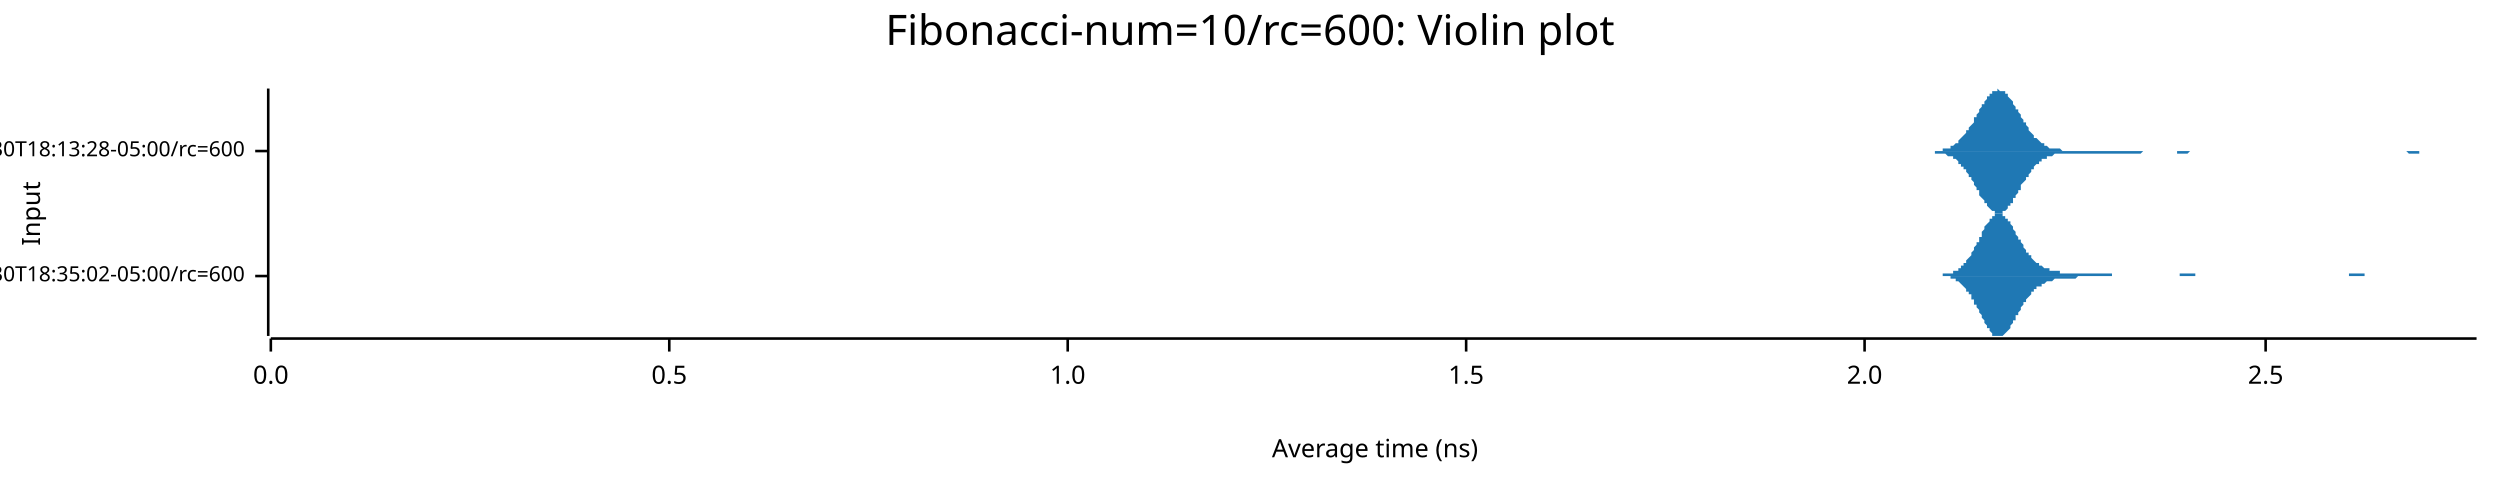
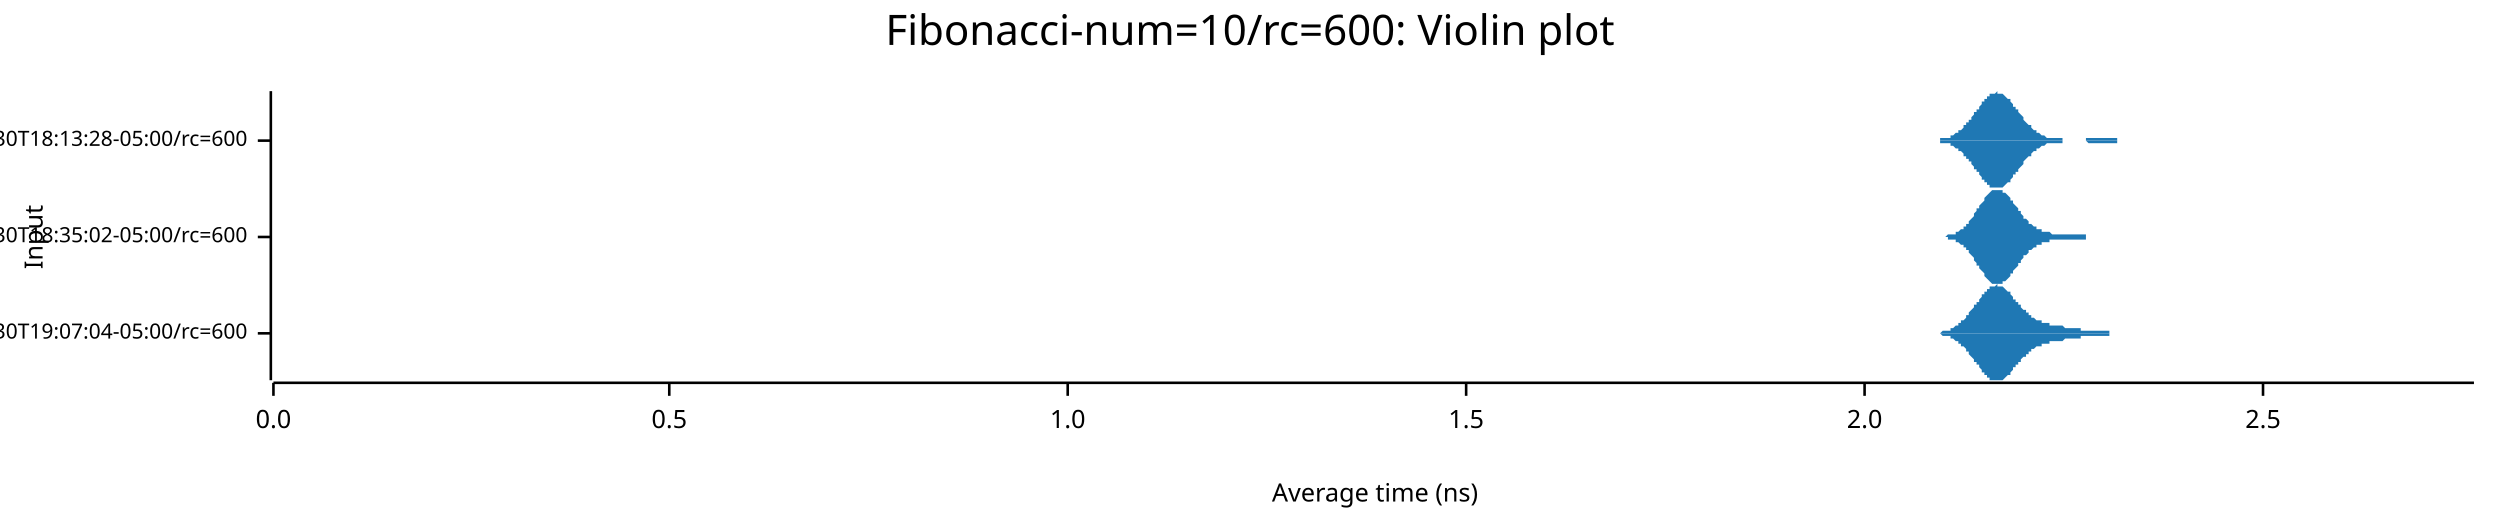
- <svg xmlns="http://www.w3.org/2000/svg" width="960" height="186" viewBox="0 0 960 186">
+ <svg xmlns="http://www.w3.org/2000/svg" width="960" height="204" viewBox="0 0 960 204">
  <text x="480" y="5" dy="0.76em" text-anchor="middle" font-family="sans-serif" font-size="16.129" opacity="1" fill="#000000">
Fibonacci-num=10/rc=600: Violin plot
</text>
-   <text x="8" y="82" dy="0.76em" text-anchor="middle" font-family="sans-serif" font-size="9.677" opacity="1" fill="#000000" transform="rotate(270, 8, 82)">
+   <text x="9" y="91" dy="0.76em" text-anchor="middle" font-family="sans-serif" font-size="9.677" opacity="1" fill="#000000" transform="rotate(270, 9, 91)">
Input
</text>
-   <text x="528" y="178" dy="-0.5ex" text-anchor="middle" font-family="sans-serif" font-size="9.677" opacity="1" fill="#000000">
+   <text x="528" y="195" dy="-0.5ex" text-anchor="middle" font-family="sans-serif" font-size="9.677" opacity="1" fill="#000000">
Average time (ns)
</text>
-   <polyline fill="none" opacity="1" stroke="#000000" stroke-width="1" points="103,34 103,129 " />
-   <text x="94" y="106" dy="0.5ex" text-anchor="end" font-family="sans-serif" font-size="8.065" opacity="1" fill="#000000">
+   <polyline fill="none" opacity="1" stroke="#000000" stroke-width="1" points="104,35 104,146 " />
+   <text x="95" y="128" dy="0.5ex" text-anchor="end" font-family="sans-serif" font-size="8.065" opacity="1" fill="#000000">
+ Fibonacci-num=10/28db40f-2024-01-30T19:07:04-05:00/rc=600
+ </text>
+   <polyline fill="none" opacity="1" stroke="#000000" stroke-width="1" points="99,128 104,128 " />
+   <text x="95" y="91" dy="0.5ex" text-anchor="end" font-family="sans-serif" font-size="8.065" opacity="1" fill="#000000">
Fibonacci-num=10/15afeae-2024-01-30T18:35:02-05:00/rc=600
</text>
-   <polyline fill="none" opacity="1" stroke="#000000" stroke-width="1" points="98,106 103,106 " />
-   <text x="94" y="58" dy="0.5ex" text-anchor="end" font-family="sans-serif" font-size="8.065" opacity="1" fill="#000000">
+   <polyline fill="none" opacity="1" stroke="#000000" stroke-width="1" points="99,91 104,91 " />
+   <text x="95" y="54" dy="0.5ex" text-anchor="end" font-family="sans-serif" font-size="8.065" opacity="1" fill="#000000">
Fibonacci-num=10/d8e8ea3-2024-01-30T18:13:28-05:00/rc=600
</text>
-   <polyline fill="none" opacity="1" stroke="#000000" stroke-width="1" points="98,58 103,58 " />
-   <polyline fill="none" opacity="1" stroke="#000000" stroke-width="1" points="104,130 951,130 " />
-   <text x="104" y="140" dy="0.76em" text-anchor="middle" font-family="sans-serif" font-size="9.677" opacity="1" fill="#000000">
+   <polyline fill="none" opacity="1" stroke="#000000" stroke-width="1" points="99,54 104,54 " />
+   <polyline fill="none" opacity="1" stroke="#000000" stroke-width="1" points="105,147 950,147 " />
+   <text x="105" y="157" dy="0.76em" text-anchor="middle" font-family="sans-serif" font-size="9.677" opacity="1" fill="#000000">
0.0
</text>
-   <polyline fill="none" opacity="1" stroke="#000000" stroke-width="1" points="104,130 104,135 " />
-   <text x="257" y="140" dy="0.76em" text-anchor="middle" font-family="sans-serif" font-size="9.677" opacity="1" fill="#000000">
+   <polyline fill="none" opacity="1" stroke="#000000" stroke-width="1" points="105,147 105,152 " />
+   <text x="257" y="157" dy="0.76em" text-anchor="middle" font-family="sans-serif" font-size="9.677" opacity="1" fill="#000000">
0.5
</text>
-   <polyline fill="none" opacity="1" stroke="#000000" stroke-width="1" points="257,130 257,135 " />
-   <text x="410" y="140" dy="0.76em" text-anchor="middle" font-family="sans-serif" font-size="9.677" opacity="1" fill="#000000">
+   <polyline fill="none" opacity="1" stroke="#000000" stroke-width="1" points="257,147 257,152 " />
+   <text x="410" y="157" dy="0.76em" text-anchor="middle" font-family="sans-serif" font-size="9.677" opacity="1" fill="#000000">
1.0
</text>
-   <polyline fill="none" opacity="1" stroke="#000000" stroke-width="1" points="410,130 410,135 " />
-   <text x="563" y="140" dy="0.76em" text-anchor="middle" font-family="sans-serif" font-size="9.677" opacity="1" fill="#000000">
+   <polyline fill="none" opacity="1" stroke="#000000" stroke-width="1" points="410,147 410,152 " />
+   <text x="563" y="157" dy="0.76em" text-anchor="middle" font-family="sans-serif" font-size="9.677" opacity="1" fill="#000000">
1.5
</text>
-   <polyline fill="none" opacity="1" stroke="#000000" stroke-width="1" points="563,130 563,135 " />
-   <text x="716" y="140" dy="0.76em" text-anchor="middle" font-family="sans-serif" font-size="9.677" opacity="1" fill="#000000">
+   <polyline fill="none" opacity="1" stroke="#000000" stroke-width="1" points="563,147 563,152 " />
+   <text x="716" y="157" dy="0.76em" text-anchor="middle" font-family="sans-serif" font-size="9.677" opacity="1" fill="#000000">
2.0
</text>
-   <polyline fill="none" opacity="1" stroke="#000000" stroke-width="1" points="716,130 716,135 " />
-   <text x="870" y="140" dy="0.76em" text-anchor="middle" font-family="sans-serif" font-size="9.677" opacity="1" fill="#000000">
+   <polyline fill="none" opacity="1" stroke="#000000" stroke-width="1" points="716,147 716,152 " />
+   <text x="869" y="157" dy="0.76em" text-anchor="middle" font-family="sans-serif" font-size="9.677" opacity="1" fill="#000000">
2.5
</text>
-   <polyline fill="none" opacity="1" stroke="#000000" stroke-width="1" points="870,130 870,135 " />
-   <polygon opacity="1" fill="#1F78B4" points="744,106 744,106 745,106 745,106 745,106 746,106 746,105 746,105 747,105 747,105 747,105 748,105 748,105 749,105 749,105 749,105 750,105 750,105 750,104 751,104 751,104 751,104 752,104 752,103 753,103 753,103 753,102 754,102 754,102 754,101 755,101 755,100 755,100 756,99 756,99 757,98 757,98 757,97 758,96 758,96 758,95 759,94 759,93 760,93 760,92 760,91 761,91 761,90 761,89 762,88 762,88 762,87 763,86 763,86 764,85 764,85 764,84 765,84 765,83 765,83 766,83 766,82 766,82 767,82 767,82 768,82 768,82 768,82 769,82 769,82 769,83 770,83 770,83 770,84 771,84 771,85 772,85 772,86 772,86 773,87 773,88 773,88 774,89 774,90 774,90 775,91 775,92 776,92 776,93 776,93 777,94 777,95 777,95 778,96 778,96 778,97 779,97 779,98 780,98 780,99 780,99 781,100 781,100 781,100 782,101 782,101 782,101 783,101 783,102 784,102 784,102 784,102 785,103 785,103 785,103 786,103 786,103 786,103 787,103 787,104 788,104 788,104 788,104 789,104 789,104 789,104 790,104 790,104 790,104 791,104 791,105 792,105 792,105 792,105 793,105 793,105 793,105 794,105 794,105 794,105 795,105 795,105 796,105 796,105 796,105 797,105 797,105 797,105 798,105 798,105 798,105 799,105 799,105 800,105 800,105 800,105 801,105 801,105 801,105 802,105 802,105 802,105 803,105 803,105 804,105 804,105 804,105 805,105 805,105 805,105 806,105 806,105 807,105 807,105 807,105 808,105 808,105 808,105 809,105 809,105 809,105 810,105 810,105 811,105 811,106 811,106 812,106 812,106 812,106 813,106 813,106 813,106 814,106 814,106 815,106 815,106 815,106 816,106 816,106 816,106 817,106 817,106 817,106 818,106 818,106 819,106 819,106 819,106 820,106 820,106 820,106 821,106 821,106 821,106 822,106 822,106 823,106 823,106 823,106 824,106 824,106 824,106 825,106 825,106 825,106 826,106 826,106 827,106 827,106 827,106 828,106 828,106 828,106 829,106 829,106 829,106 830,106 830,106 831,106 831,106 831,106 832,106 832,106 832,106 833,106 833,106 833,106 834,106 834,106 835,106 835,106 835,106 836,106 836,106 836,106 837,106 837,105 837,105 838,105 838,105 839,105 839,105 839,105 840,105 840,105 840,105 841,105 841,105 841,105 842,105 842,105 843,105 843,105 843,106 844,106 844,106 844,106 845,106 845,106 845,106 846,106 846,106 847,106 847,106 847,106 848,106 848,106 848,106 849,106 849,106 850,106 850,106 850,106 851,106 851,106 851,106 852,106 852,106 852,106 853,106 853,106 854,106 854,106 854,106 855,106 855,106 855,106 856,106 856,106 856,106 857,106 857,106 858,106 858,106 858,106 859,106 859,106 859,106 860,106 860,106 860,106 861,106 861,106 862,106 862,106 862,106 863,106 863,106 863,106 864,106 864,106 864,106 865,106 865,106 866,106 866,106 866,106 867,106 867,106 867,106 868,106 868,106 868,106 869,106 869,106 870,106 870,106 870,106 871,106 871,106 871,106 872,106 872,106 872,106 873,106 873,106 874,106 874,106 874,106 875,106 875,106 875,106 876,106 876,106 876,106 877,106 877,106 878,106 878,106 878,106 879,106 879,106 879,106 880,106 880,106 880,106 881,106 881,106 882,106 882,106 882,106 883,106 883,106 883,106 884,106 884,106 884,106 885,106 885,106 886,106 886,106 886,106 887,106 887,106 887,106 888,106 888,106 888,106 889,106 889,106 890,106 890,106 890,106 891,106 891,106 891,106 892,106 892,106 892,106 893,106 893,106 894,106 894,106 894,106 895,106 895,106 895,106 896,106 896,106 897,106 897,106 897,106 898,106 898,106 898,106 899,106 899,106 899,106 900,106 900,106 901,106 901,106 901,106 902,106 902,105 902,105 903,105 903,105 903,105 904,105 904,105 905,105 905,105 905,105 906,105 906,105 906,105 907,105 907,105 907,105 908,105 908,106 909,106 909,106 909,106 910,106 910,106 910,106 911,106 911,106 911,106 912,106 912,106 913,106 913,106 913,106 914,106 914,106 914,106 915,106 915,106 915,106 916,106 916,106 917,106 917,106 917,106 918,106 918,106 918,106 919,106 919,106 919,106 920,106 920,106 921,106 921,106 921,106 922,106 922,106 922,106 923,106 923,106 923,106 924,106 924,106 925,106 925,106 925,106 926,106 926,106 744,106 " />
-   <polygon opacity="1" fill="#1F78B4" points="744,106 744,106 745,106 745,106 745,106 746,106 746,106 746,106 747,106 747,106 747,106 748,106 748,106 749,106 749,107 749,107 750,107 750,107 750,107 751,107 751,108 751,108 752,108 752,108 753,109 753,109 753,109 754,110 754,110 754,110 755,111 755,111 755,112 756,112 756,113 757,113 757,114 757,115 758,115 758,116 758,117 759,117 759,118 760,119 760,119 760,120 761,121 761,122 761,122 762,123 762,124 762,124 763,125 763,126 764,126 764,127 764,127 765,128 765,128 765,129 766,129 766,129 766,129 767,129 767,129 768,129 768,129 768,129 769,129 769,129 769,129 770,128 770,128 770,128 771,127 771,127 772,126 772,126 772,125 773,124 773,124 773,123 774,123 774,122 774,121 775,121 775,120 776,119 776,119 776,118 777,117 777,117 777,116 778,116 778,115 778,115 779,114 779,114 780,113 780,113 780,112 781,112 781,112 781,111 782,111 782,111 782,110 783,110 783,110 784,110 784,109 784,109 785,109 785,109 785,109 786,108 786,108 786,108 787,108 787,108 788,108 788,108 788,108 789,107 789,107 789,107 790,107 790,107 790,107 791,107 791,107 792,107 792,107 792,107 793,107 793,107 793,107 794,107 794,107 794,107 795,107 795,107 796,107 796,107 796,107 797,107 797,107 797,107 798,106 798,106 798,106 799,106 799,106 800,106 800,106 800,106 801,106 801,106 801,106 802,106 802,106 802,106 803,106 803,106 804,106 804,106 804,106 805,106 805,106 805,106 806,106 806,106 807,106 807,106 807,106 808,106 808,106 808,106 809,106 809,106 809,106 810,106 810,106 811,106 811,106 811,106 812,106 812,106 812,106 813,106 813,106 813,106 814,106 814,106 815,106 815,106 815,106 816,106 816,106 816,106 817,106 817,106 817,106 818,106 818,106 819,106 819,106 819,106 820,106 820,106 820,106 821,106 821,106 821,106 822,106 822,106 823,106 823,106 823,106 824,106 824,106 824,106 825,106 825,106 825,106 826,106 826,106 827,106 827,106 827,106 828,106 828,106 828,106 829,106 829,106 829,106 830,106 830,106 831,106 831,106 831,106 832,106 832,106 832,106 833,106 833,106 833,106 834,106 834,106 835,106 835,106 835,106 836,106 836,106 836,106 837,106 837,106 837,106 838,106 838,106 839,106 839,106 839,106 840,106 840,106 840,106 841,106 841,106 841,106 842,106 842,106 843,106 843,106 843,106 844,106 844,106 844,106 845,106 845,106 845,106 846,106 846,106 847,106 847,106 847,106 848,106 848,106 848,106 849,106 849,106 850,106 850,106 850,106 851,106 851,106 851,106 852,106 852,106 852,106 853,106 853,106 854,106 854,106 854,106 855,106 855,106 855,106 856,106 856,106 856,106 857,106 857,106 858,106 858,106 858,106 859,106 859,106 859,106 860,106 860,106 860,106 861,106 861,106 862,106 862,106 862,106 863,106 863,106 863,106 864,106 864,106 864,106 865,106 865,106 866,106 866,106 866,106 867,106 867,106 867,106 868,106 868,106 868,106 869,106 869,106 870,106 870,106 870,106 871,106 871,106 871,106 872,106 872,106 872,106 873,106 873,106 874,106 874,106 874,106 875,106 875,106 875,106 876,106 876,106 876,106 877,106 877,106 878,106 878,106 878,106 879,106 879,106 879,106 880,106 880,106 880,106 881,106 881,106 882,106 882,106 882,106 883,106 883,106 883,106 884,106 884,106 884,106 885,106 885,106 886,106 886,106 886,106 887,106 887,106 887,106 888,106 888,106 888,106 889,106 889,106 890,106 890,106 890,106 891,106 891,106 891,106 892,106 892,106 892,106 893,106 893,106 894,106 894,106 894,106 895,106 895,106 895,106 896,106 896,106 897,106 897,106 897,106 898,106 898,106 898,106 899,106 899,106 899,106 900,106 900,106 901,106 901,106 901,106 902,106 902,106 902,106 903,106 903,106 903,106 904,106 904,106 905,106 905,106 905,106 906,106 906,106 906,106 907,106 907,106 907,106 908,106 908,106 909,106 909,106 909,106 910,106 910,106 910,106 911,106 911,106 911,106 912,106 912,106 913,106 913,106 913,106 914,106 914,106 914,106 915,106 915,106 915,106 916,106 916,106 917,106 917,106 917,106 918,106 918,106 918,106 919,106 919,106 919,106 920,106 920,106 921,106 921,106 921,106 922,106 922,106 922,106 923,106 923,106 923,106 924,106 924,106 925,106 925,106 925,106 926,106 926,106 744,106 " />
-   <polygon opacity="1" fill="#1F78B4" points="741,58 742,58 742,58 742,58 743,58 743,58 744,58 744,58 745,58 745,58 745,58 746,58 746,57 747,57 747,57 747,57 748,57 748,57 749,57 749,56 750,56 750,56 750,56 751,55 751,55 752,55 752,54 752,54 753,53 753,53 754,52 754,52 755,51 755,51 755,50 756,50 756,49 757,48 757,48 758,47 758,46 758,45 759,45 759,44 760,43 760,42 760,42 761,41 761,40 762,40 762,39 763,38 763,38 763,37 764,37 764,36 765,36 765,35 766,35 766,35 766,35 767,35 767,34 768,35 768,35 768,35 769,35 769,35 770,35 770,36 771,36 771,37 771,37 772,38 772,38 773,39 773,40 773,40 774,41 774,42 775,42 775,43 776,44 776,45 776,45 777,46 777,47 778,47 778,48 779,49 779,49 779,50 780,51 780,51 781,52 781,52 781,53 782,53 782,53 783,54 783,54 784,55 784,55 784,55 785,55 785,56 786,56 786,56 786,56 787,57 787,57 788,57 788,57 789,57 789,57 789,57 790,57 790,57 791,57 791,57 792,58 792,58 792,58 793,58 793,58 794,58 794,58 794,58 795,58 795,58 796,58 796,58 797,58 797,58 797,58 798,58 798,58 799,58 799,58 799,58 800,58 800,58 801,58 801,58 802,58 802,58 802,58 803,58 803,58 804,58 804,58 805,58 805,58 805,58 806,58 806,58 807,58 807,58 807,58 808,58 808,58 809,58 809,58 810,58 810,58 810,58 811,58 811,58 812,58 812,58 812,58 813,58 813,58 814,58 814,58 815,58 815,58 815,58 816,58 816,58 817,58 817,58 818,58 818,58 818,58 819,58 819,58 820,58 820,58 820,58 821,58 821,58 822,58 822,58 823,58 823,58 823,58 824,58 824,58 825,58 825,58 825,58 826,58 826,58 827,58 827,58 828,58 828,58 828,58 829,58 829,58 830,58 830,58 831,58 831,58 831,58 832,58 832,58 833,58 833,58 833,58 834,58 834,58 835,58 835,58 836,58 836,58 836,58 837,58 837,58 838,58 838,58 838,58 839,58 839,58 840,58 840,58 841,58 841,58 841,58 842,58 842,58 843,58 843,58 844,58 844,58 844,58 845,58 845,58 846,58 846,58 846,58 847,58 847,58 848,58 848,58 849,58 849,58 849,58 850,58 850,58 851,58 851,58 852,58 852,58 852,58 853,58 853,58 854,58 854,58 854,58 855,58 855,58 856,58 856,58 857,58 857,58 857,58 858,58 858,58 859,58 859,58 859,58 860,58 860,58 861,58 861,58 862,58 862,58 862,58 863,58 863,58 864,58 864,58 865,58 865,58 865,58 866,58 866,58 867,58 867,58 867,58 868,58 868,58 869,58 869,58 870,58 870,58 870,58 871,58 871,58 872,58 872,58 872,58 873,58 873,58 874,58 874,58 875,58 875,58 875,58 876,58 876,58 877,58 877,58 878,58 878,58 878,58 879,58 879,58 880,58 880,58 880,58 881,58 881,58 882,58 882,58 883,58 883,58 883,58 884,58 884,58 885,58 885,58 885,58 886,58 886,58 887,58 887,58 888,58 888,58 888,58 889,58 889,58 890,58 890,58 891,58 891,58 891,58 892,58 892,58 893,58 893,58 893,58 894,58 894,58 895,58 895,58 896,58 896,58 896,58 897,58 897,58 898,58 898,58 898,58 899,58 899,58 900,58 900,58 901,58 901,58 901,58 902,58 902,58 903,58 903,58 904,58 904,58 904,58 905,58 905,58 906,58 906,58 906,58 907,58 907,58 908,58 908,58 909,58 909,58 909,58 910,58 910,58 911,58 911,58 911,58 912,58 912,58 913,58 913,58 914,58 914,58 914,58 915,58 915,58 916,58 916,58 917,58 917,58 917,58 918,58 918,58 919,58 919,58 919,58 920,58 920,58 921,58 921,58 922,58 922,58 922,58 923,58 923,58 924,58 924,58 924,58 925,58 925,58 926,58 926,58 927,58 927,58 927,58 928,58 928,58 929,58 929,58 930,58 930,58 930,58 931,58 931,58 932,58 932,58 932,58 933,58 933,58 934,58 934,58 935,58 935,58 935,58 936,58 936,58 937,58 937,58 937,58 938,58 938,58 939,58 939,58 940,58 940,58 940,58 941,58 941,58 942,58 942,58 943,58 943,58 943,58 944,58 944,58 945,58 945,58 945,58 946,58 946,58 947,58 947,58 948,58 948,58 948,58 949,58 949,58 950,58 950,58 951,58 951,58 741,58 " />
-   <polygon opacity="1" fill="#1F78B4" points="741,58 742,58 742,58 742,58 743,58 743,59 744,59 744,59 745,59 745,59 745,59 746,59 746,59 747,59 747,59 747,59 748,60 748,60 749,60 749,60 750,60 750,61 750,61 751,61 751,61 752,62 752,62 752,63 753,63 753,64 754,64 754,65 755,65 755,66 755,66 756,67 756,68 757,68 757,69 758,70 758,70 758,71 759,72 759,73 760,73 760,74 760,75 761,76 761,76 762,77 762,78 763,78 763,79 763,79 764,80 764,80 765,81 765,81 766,81 766,82 766,82 767,82 767,82 768,82 768,82 768,82 769,82 769,81 770,81 770,81 771,80 771,80 771,79 772,79 772,78 773,78 773,77 773,76 774,76 774,75 775,74 775,73 776,73 776,72 776,71 777,70 777,70 778,69 778,68 779,68 779,67 779,67 780,66 780,65 781,65 781,64 781,64 782,63 782,63 783,63 783,62 784,62 784,62 784,61 785,61 785,61 786,61 786,60 786,60 787,60 787,60 788,60 788,60 789,59 789,59 789,59 790,59 790,59 791,59 791,59 792,59 792,59 792,59 793,59 793,59 794,59 794,59 794,59 795,59 795,59 796,59 796,59 797,59 797,59 797,59 798,59 798,59 799,59 799,59 799,59 800,59 800,59 801,59 801,59 802,59 802,59 802,59 803,59 803,59 804,59 804,59 805,59 805,59 805,59 806,59 806,59 807,59 807,59 807,59 808,59 808,59 809,59 809,59 810,59 810,59 810,59 811,59 811,59 812,59 812,59 812,59 813,59 813,59 814,59 814,59 815,59 815,59 815,59 816,59 816,59 817,59 817,59 818,59 818,59 818,59 819,59 819,59 820,59 820,59 820,59 821,59 821,59 822,59 822,59 823,58 823,58 823,58 824,58 824,58 825,58 825,58 825,58 826,58 826,58 827,58 827,58 828,58 828,58 828,58 829,58 829,58 830,58 830,58 831,58 831,58 831,58 832,58 832,58 833,58 833,58 833,58 834,58 834,58 835,58 835,58 836,58 836,59 836,59 837,59 837,59 838,59 838,59 838,59 839,59 839,59 840,59 840,59 841,58 841,58 841,58 842,58 842,58 843,58 843,58 844,58 844,58 844,58 845,58 845,58 846,58 846,58 846,58 847,58 847,58 848,58 848,58 849,58 849,58 849,58 850,58 850,58 851,58 851,58 852,58 852,58 852,58 853,58 853,58 854,58 854,58 854,58 855,58 855,58 856,58 856,58 857,58 857,58 857,58 858,58 858,58 859,58 859,58 859,58 860,58 860,58 861,58 861,58 862,58 862,58 862,58 863,58 863,58 864,58 864,58 865,58 865,58 865,58 866,58 866,58 867,58 867,58 867,58 868,58 868,58 869,58 869,58 870,58 870,58 870,58 871,58 871,58 872,58 872,58 872,58 873,58 873,58 874,58 874,58 875,58 875,58 875,58 876,58 876,58 877,58 877,58 878,58 878,58 878,58 879,58 879,58 880,58 880,58 880,58 881,58 881,58 882,58 882,58 883,58 883,58 883,58 884,58 884,58 885,58 885,58 885,58 886,58 886,58 887,58 887,58 888,58 888,58 888,58 889,58 889,58 890,58 890,58 891,58 891,58 891,58 892,58 892,58 893,58 893,58 893,58 894,58 894,58 895,58 895,58 896,58 896,58 896,58 897,58 897,58 898,58 898,58 898,58 899,58 899,58 900,58 900,58 901,58 901,58 901,58 902,58 902,58 903,58 903,58 904,58 904,58 904,58 905,58 905,58 906,58 906,58 906,58 907,58 907,58 908,58 908,58 909,58 909,58 909,58 910,58 910,58 911,58 911,58 911,58 912,58 912,58 913,58 913,58 914,58 914,58 914,58 915,58 915,58 916,58 916,58 917,58 917,58 917,58 918,58 918,58 919,58 919,58 919,58 920,58 920,58 921,58 921,58 922,58 922,58 922,58 923,58 923,58 924,58 924,58 924,58 925,59 925,59 926,59 926,59 927,59 927,59 927,59 928,59 928,59 929,59 929,58 930,58 930,58 930,58 931,58 931,58 932,58 932,58 932,58 933,58 933,58 934,58 934,58 935,58 935,58 935,58 936,58 936,58 937,58 937,58 937,58 938,58 938,58 939,58 939,58 940,58 940,58 940,58 941,58 941,58 942,58 942,58 943,58 943,58 943,58 944,58 944,58 945,58 945,58 945,58 946,58 946,58 947,58 947,58 948,58 948,58 948,58 949,58 949,58 950,58 950,58 951,58 951,58 741,58 " />
+   <polyline fill="none" opacity="1" stroke="#000000" stroke-width="1" points="869,147 869,152 " />
+   <polygon opacity="1" fill="#1F78B4" points="742,128 743,128 743,128 743,128 744,128 744,128 744,128 745,128 745,128 746,127 746,127 746,127 747,127 747,127 747,127 748,127 748,127 749,127 749,126 749,126 750,126 750,126 750,126 751,125 751,125 752,125 752,125 752,124 753,124 753,124 753,123 754,123 754,123 755,122 755,122 755,121 756,121 756,120 756,120 757,119 757,119 758,118 758,118 758,117 759,117 759,116 760,116 760,115 760,115 761,114 761,114 761,113 762,113 762,112 763,112 763,111 763,111 764,111 764,110 764,110 765,110 765,110 766,110 766,110 766,110 767,109 767,110 767,110 768,110 768,110 769,110 769,110 769,110 770,111 770,111 770,111 771,112 771,112 772,112 772,113 772,113 773,114 773,114 773,115 774,115 774,116 775,116 775,116 775,117 776,117 776,118 776,118 777,119 777,119 778,119 778,120 778,120 779,120 779,121 779,121 780,121 780,122 781,122 781,122 781,122 782,123 782,123 782,123 783,123 783,123 784,123 784,124 784,124 785,124 785,124 785,124 786,124 786,124 787,124 787,124 787,125 788,125 788,125 788,125 789,125 789,125 790,125 790,125 790,125 791,125 791,125 791,125 792,125 792,125 793,126 793,126 793,126 794,126 794,126 794,126 795,126 795,126 796,126 796,126 796,126 797,126 797,126 797,126 798,126 798,126 799,126 799,127 799,127 800,127 800,127 800,127 801,127 801,127 802,127 802,127 802,127 803,127 803,127 803,127 804,127 804,127 805,127 805,127 805,127 806,127 806,127 806,127 807,127 807,127 808,127 808,127 808,127 809,127 809,127 809,127 810,127 810,128 811,128 811,128 811,128 812,128 812,128 812,128 813,128 813,128 814,128 814,128 814,128 815,128 815,128 815,128 816,128 816,128 817,128 817,128 817,128 818,128 818,128 818,128 819,128 819,128 820,128 820,128 820,128 821,128 821,128 821,128 822,128 822,128 823,128 823,128 823,128 824,128 824,128 824,128 825,128 825,128 826,128 826,128 826,128 827,128 827,128 827,128 828,128 828,128 829,128 829,128 829,128 830,128 830,128 830,128 831,128 831,128 832,128 832,128 832,128 833,128 833,128 833,128 834,128 834,128 835,128 835,128 835,128 836,128 836,128 836,128 837,128 837,128 838,128 838,128 838,128 839,128 839,128 839,128 840,128 840,128 841,128 841,128 841,128 842,128 842,128 842,128 843,128 843,128 844,128 844,128 844,128 845,128 845,128 846,128 846,128 846,128 847,128 847,128 847,128 848,128 848,128 849,128 849,128 849,128 850,128 850,128 850,128 851,128 851,128 852,128 852,128 852,128 853,128 853,128 853,128 854,128 854,128 855,128 855,128 855,128 856,128 856,128 856,128 857,128 857,128 858,128 858,128 858,128 859,128 859,128 859,128 860,128 860,128 861,128 861,128 861,128 862,128 862,128 862,128 863,128 863,128 864,128 864,128 864,128 865,128 865,128 865,128 866,128 866,128 867,128 867,128 867,128 868,128 868,128 868,128 869,128 869,128 870,128 870,128 870,128 871,128 871,128 871,128 872,128 872,128 873,128 873,128 873,128 874,128 874,128 874,128 875,128 875,128 876,128 876,128 876,128 877,128 877,128 877,128 878,128 878,128 879,128 879,128 879,128 880,128 880,128 880,128 881,128 881,128 882,128 882,128 882,128 883,128 883,128 883,128 884,128 884,128 885,128 885,128 885,128 886,128 886,128 886,128 887,128 887,128 888,128 888,128 888,128 889,128 889,128 889,128 890,128 890,128 891,128 891,128 891,128 892,128 892,128 892,128 893,128 893,128 894,128 894,128 894,128 895,128 895,128 895,128 896,128 896,128 897,128 897,128 897,128 898,128 898,128 898,128 899,128 899,128 900,128 900,128 900,128 901,128 901,128 901,128 902,128 902,128 903,128 903,128 903,128 904,128 904,128 904,128 905,128 905,128 906,128 906,128 906,128 907,128 907,128 907,128 908,128 908,128 909,128 909,128 909,128 910,128 910,128 910,128 911,128 911,128 912,128 912,128 912,128 913,128 913,128 913,128 914,128 914,128 915,128 915,128 915,128 916,128 916,128 916,128 917,128 917,128 918,128 918,128 918,128 919,128 919,128 919,128 920,128 920,128 921,128 921,128 921,128 922,128 922,128 922,128 923,128 923,128 924,128 924,128 924,128 925,128 925,128 925,128 926,128 926,128 927,128 927,128 927,128 928,128 928,128 928,128 929,128 929,128 930,128 930,128 742,128 " />
+   <polygon opacity="1" fill="#1F78B4" points="742,128 743,128 743,128 743,128 744,128 744,128 744,128 745,128 745,128 746,129 746,129 746,129 747,129 747,129 747,129 748,129 748,129 749,129 749,130 749,130 750,130 750,130 750,130 751,131 751,131 752,131 752,131 752,132 753,132 753,132 753,133 754,133 754,133 755,134 755,134 755,135 756,135 756,136 756,136 757,137 757,137 758,138 758,138 758,139 759,139 759,140 760,140 760,141 760,141 761,142 761,142 761,143 762,143 762,144 763,144 763,145 763,145 764,145 764,146 764,146 765,146 765,146 766,146 766,146 766,146 767,146 767,146 767,146 768,146 768,146 769,146 769,146 769,146 770,145 770,145 770,145 771,144 771,144 772,144 772,143 772,143 773,142 773,142 773,141 774,141 774,140 775,140 775,140 775,139 776,139 776,138 776,138 777,137 777,137 778,137 778,136 778,136 779,136 779,135 779,135 780,135 780,134 781,134 781,134 781,134 782,133 782,133 782,133 783,133 783,133 784,133 784,132 784,132 785,132 785,132 785,132 786,132 786,132 787,132 787,132 787,131 788,131 788,131 788,131 789,131 789,131 790,131 790,131 790,131 791,131 791,131 791,131 792,131 792,131 793,130 793,130 793,130 794,130 794,130 794,130 795,130 795,130 796,130 796,130 796,130 797,130 797,130 797,130 798,130 798,130 799,130 799,129 799,129 800,129 800,129 800,129 801,129 801,129 802,129 802,129 802,129 803,129 803,129 803,129 804,129 804,129 805,129 805,129 805,129 806,129 806,129 806,129 807,129 807,129 808,129 808,129 808,129 809,129 809,129 809,129 810,129 810,128 811,128 811,128 811,128 812,128 812,128 812,128 813,128 813,128 814,128 814,128 814,128 815,128 815,128 815,128 816,128 816,128 817,128 817,128 817,128 818,128 818,128 818,128 819,128 819,128 820,128 820,128 820,128 821,128 821,128 821,128 822,128 822,128 823,128 823,128 823,128 824,128 824,128 824,128 825,128 825,128 826,128 826,128 826,128 827,128 827,128 827,128 828,128 828,128 829,128 829,128 829,128 830,128 830,128 830,128 831,128 831,128 832,128 832,128 832,128 833,128 833,128 833,128 834,128 834,128 835,128 835,128 835,128 836,128 836,128 836,128 837,128 837,128 838,128 838,128 838,128 839,128 839,128 839,128 840,128 840,128 841,128 841,128 841,128 842,128 842,128 842,128 843,128 843,128 844,128 844,128 844,128 845,128 845,128 846,128 846,128 846,128 847,128 847,128 847,128 848,128 848,128 849,128 849,128 849,128 850,128 850,128 850,128 851,128 851,128 852,128 852,128 852,128 853,128 853,128 853,128 854,128 854,128 855,128 855,128 855,128 856,128 856,128 856,128 857,128 857,128 858,128 858,128 858,128 859,128 859,128 859,128 860,128 860,128 861,128 861,128 861,128 862,128 862,128 862,128 863,128 863,128 864,128 864,128 864,128 865,128 865,128 865,128 866,128 866,128 867,128 867,128 867,128 868,128 868,128 868,128 869,128 869,128 870,128 870,128 870,128 871,128 871,128 871,128 872,128 872,128 873,128 873,128 873,128 874,128 874,128 874,128 875,128 875,128 876,128 876,128 876,128 877,128 877,128 877,128 878,128 878,128 879,128 879,128 879,128 880,128 880,128 880,128 881,128 881,128 882,128 882,128 882,128 883,128 883,128 883,128 884,128 884,128 885,128 885,128 885,128 886,128 886,128 886,128 887,128 887,128 888,128 888,128 888,128 889,128 889,128 889,128 890,128 890,128 891,128 891,128 891,128 892,128 892,128 892,128 893,128 893,128 894,128 894,128 894,128 895,128 895,128 895,128 896,128 896,128 897,128 897,128 897,128 898,128 898,128 898,128 899,128 899,128 900,128 900,128 900,128 901,128 901,128 901,128 902,128 902,128 903,128 903,128 903,128 904,128 904,128 904,128 905,128 905,128 906,128 906,128 906,128 907,128 907,128 907,128 908,128 908,128 909,128 909,128 909,128 910,128 910,128 910,128 911,128 911,128 912,128 912,128 912,128 913,128 913,128 913,128 914,128 914,128 915,128 915,128 915,128 916,128 916,128 916,128 917,128 917,128 918,128 918,128 918,128 919,128 919,128 919,128 920,128 920,128 921,128 921,128 921,128 922,128 922,128 922,128 923,128 923,128 924,128 924,128 924,128 925,128 925,128 925,128 926,128 926,128 927,128 927,128 927,128 928,128 928,128 928,128 929,128 929,128 930,128 930,128 742,128 " />
+   <polygon opacity="1" fill="#1F78B4" points="743,91 744,91 744,91 744,91 745,91 745,91 746,91 746,91 746,91 747,91 747,91 747,91 748,90 748,90 748,90 749,90 749,90 750,90 750,90 750,90 751,90 751,89 751,89 752,89 752,89 752,89 753,88 753,88 754,88 754,87 754,87 755,87 755,86 755,86 756,86 756,85 756,85 757,84 757,84 758,83 758,83 758,82 759,81 759,81 759,80 760,80 760,79 760,79 761,78 761,78 762,77 762,76 762,76 763,75 763,75 763,75 764,74 764,74 764,74 765,73 765,73 765,73 766,73 766,73 767,73 767,72 767,73 768,73 768,73 768,73 769,73 769,73 769,74 770,74 770,74 771,75 771,75 771,75 772,76 772,76 772,77 773,77 773,78 773,78 774,79 774,79 775,80 775,80 775,81 776,81 776,82 776,82 777,83 777,83 777,84 778,84 778,84 779,85 779,85 779,86 780,86 780,86 780,86 781,87 781,87 781,87 782,87 782,88 783,88 783,88 783,88 784,88 784,89 784,89 785,89 785,89 785,89 786,89 786,89 787,89 787,89 787,89 788,90 788,90 788,90 789,90 789,90 789,90 790,90 790,90 791,90 791,90 791,90 792,90 792,90 792,90 793,90 793,90 793,90 794,90 794,90 795,90 795,90 795,90 796,90 796,90 796,90 797,90 797,90 797,90 798,90 798,90 799,90 799,90 799,90 800,90 800,90 800,90 801,90 801,91 801,91 802,91 802,91 803,91 803,91 803,91 804,91 804,91 804,91 805,91 805,91 805,91 806,91 806,91 807,91 807,91 807,91 808,91 808,91 808,91 809,91 809,91 809,91 810,91 810,91 811,91 811,91 811,91 812,91 812,91 812,91 813,91 813,91 813,91 814,91 814,91 815,91 815,91 815,91 816,91 816,91 816,91 817,91 817,91 817,91 818,91 818,91 819,91 819,91 819,91 820,91 820,91 820,91 821,91 821,91 821,91 822,91 822,91 823,91 823,91 823,91 824,91 824,91 824,91 825,91 825,91 825,91 826,91 826,91 827,91 827,91 827,91 828,91 828,91 828,91 829,91 829,91 829,91 830,91 830,91 831,91 831,91 831,91 832,91 832,91 832,91 833,91 833,91 833,91 834,91 834,91 835,91 835,91 835,91 836,91 836,91 836,91 837,91 837,91 837,91 838,91 838,91 839,91 839,91 839,91 840,91 840,91 840,91 841,91 841,91 841,91 842,91 842,91 843,91 843,91 843,91 844,91 844,91 844,91 845,91 845,91 845,91 846,91 846,91 847,91 847,91 847,91 848,91 848,91 848,91 849,91 849,91 849,91 850,91 850,91 851,91 851,91 851,91 852,91 852,91 852,91 853,91 853,91 853,91 854,91 854,91 855,91 855,91 855,91 856,91 856,91 856,91 857,91 857,91 857,91 858,91 858,91 859,91 859,91 859,91 860,91 860,91 860,91 861,91 861,91 861,91 862,91 862,91 863,91 863,91 863,91 864,91 864,91 864,91 865,91 865,91 865,91 866,91 866,91 867,91 867,91 867,91 868,91 868,91 868,91 869,91 869,91 869,91 870,91 870,91 871,91 871,91 871,91 872,91 872,91 872,91 873,91 873,91 873,91 874,91 874,91 875,91 875,91 875,91 876,91 876,91 876,91 877,91 877,91 877,91 878,91 878,91 879,91 879,91 879,91 880,91 880,91 880,91 881,91 881,91 881,91 882,91 882,91 883,91 883,91 883,91 884,91 884,91 884,91 885,91 885,91 885,91 886,91 886,91 887,91 887,91 887,91 888,91 888,91 888,91 889,91 889,91 889,91 890,91 890,91 891,91 891,91 891,91 892,91 892,91 892,91 893,91 893,91 893,91 894,91 894,91 895,91 895,91 895,91 896,91 896,91 896,91 897,91 897,91 897,91 898,91 898,91 899,91 899,91 899,91 900,91 900,91 900,91 901,91 901,91 901,91 902,91 902,91 903,91 903,91 903,91 904,91 904,91 904,91 905,91 905,91 905,91 906,91 906,91 907,91 907,91 907,91 908,91 908,91 908,91 909,91 909,91 909,91 910,91 910,91 911,91 911,91 911,91 912,91 912,91 912,91 913,91 913,91 913,91 914,91 914,91 915,91 915,91 915,91 916,91 916,91 916,91 917,91 917,91 917,91 918,91 918,91 919,91 919,91 919,91 920,91 920,91 920,91 921,91 921,91 921,91 922,91 922,91 923,91 923,91 923,91 924,91 924,91 924,91 925,91 925,91 743,91 " />
+   <polygon opacity="1" fill="#1F78B4" points="743,91 744,91 744,91 744,91 745,91 745,91 746,91 746,91 746,91 747,91 747,91 747,91 748,91 748,92 748,92 749,92 749,92 750,92 750,92 750,92 751,92 751,93 751,93 752,93 752,93 752,93 753,94 753,94 754,94 754,95 754,95 755,95 755,96 755,96 756,96 756,97 756,97 757,98 757,98 758,99 758,99 758,100 759,101 759,101 759,102 760,102 760,103 760,103 761,104 761,104 762,105 762,106 762,106 763,107 763,107 763,107 764,108 764,108 764,108 765,109 765,109 765,109 766,109 766,109 767,109 767,109 767,109 768,109 768,109 768,109 769,109 769,109 769,108 770,108 770,108 771,107 771,107 771,107 772,106 772,106 772,105 773,105 773,104 773,104 774,103 774,103 775,102 775,102 775,101 776,101 776,100 776,100 777,99 777,99 777,98 778,98 778,98 779,97 779,97 779,96 780,96 780,96 780,96 781,95 781,95 781,95 782,95 782,94 783,94 783,94 783,94 784,94 784,93 784,93 785,93 785,93 785,93 786,93 786,93 787,93 787,93 787,92 788,92 788,92 788,92 789,92 789,92 789,92 790,92 790,92 791,92 791,92 791,92 792,92 792,92 792,92 793,92 793,92 793,92 794,92 794,92 795,92 795,92 795,92 796,92 796,92 796,92 797,92 797,92 797,92 798,92 798,92 799,92 799,92 799,92 800,92 800,92 800,92 801,92 801,91 801,91 802,91 802,91 803,91 803,91 803,91 804,91 804,91 804,91 805,91 805,91 805,91 806,91 806,91 807,91 807,91 807,91 808,91 808,91 808,91 809,91 809,91 809,91 810,91 810,91 811,91 811,91 811,91 812,91 812,91 812,91 813,91 813,91 813,91 814,91 814,91 815,91 815,91 815,91 816,91 816,91 816,91 817,91 817,91 817,91 818,91 818,91 819,91 819,91 819,91 820,91 820,91 820,91 821,91 821,91 821,91 822,91 822,91 823,91 823,91 823,91 824,91 824,91 824,91 825,91 825,91 825,91 826,91 826,91 827,91 827,91 827,91 828,91 828,91 828,91 829,91 829,91 829,91 830,91 830,91 831,91 831,91 831,91 832,91 832,91 832,91 833,91 833,91 833,91 834,91 834,91 835,91 835,91 835,91 836,91 836,91 836,91 837,91 837,91 837,91 838,91 838,91 839,91 839,91 839,91 840,91 840,91 840,91 841,91 841,91 841,91 842,91 842,91 843,91 843,91 843,91 844,91 844,91 844,91 845,91 845,91 845,91 846,91 846,91 847,91 847,91 847,91 848,91 848,91 848,91 849,91 849,91 849,91 850,91 850,91 851,91 851,91 851,91 852,91 852,91 852,91 853,91 853,91 853,91 854,91 854,91 855,91 855,91 855,91 856,91 856,91 856,91 857,91 857,91 857,91 858,91 858,91 859,91 859,91 859,91 860,91 860,91 860,91 861,91 861,91 861,91 862,91 862,91 863,91 863,91 863,91 864,91 864,91 864,91 865,91 865,91 865,91 866,91 866,91 867,91 867,91 867,91 868,91 868,91 868,91 869,91 869,91 869,91 870,91 870,91 871,91 871,91 871,91 872,91 872,91 872,91 873,91 873,91 873,91 874,91 874,91 875,91 875,91 875,91 876,91 876,91 876,91 877,91 877,91 877,91 878,91 878,91 879,91 879,91 879,91 880,91 880,91 880,91 881,91 881,91 881,91 882,91 882,91 883,91 883,91 883,91 884,91 884,91 884,91 885,91 885,91 885,91 886,91 886,91 887,91 887,91 887,91 888,91 888,91 888,91 889,91 889,91 889,91 890,91 890,91 891,91 891,91 891,91 892,91 892,91 892,91 893,91 893,91 893,91 894,91 894,91 895,91 895,91 895,91 896,91 896,91 896,91 897,91 897,91 897,91 898,91 898,91 899,91 899,91 899,91 900,91 900,91 900,91 901,91 901,91 901,91 902,91 902,91 903,91 903,91 903,91 904,91 904,91 904,91 905,91 905,91 905,91 906,91 906,91 907,91 907,91 907,91 908,91 908,91 908,91 909,91 909,91 909,91 910,91 910,91 911,91 911,91 911,91 912,91 912,91 912,91 913,91 913,91 913,91 914,91 914,91 915,91 915,91 915,91 916,91 916,91 916,91 917,91 917,91 917,91 918,91 918,91 919,91 919,91 919,91 920,91 920,91 920,91 921,91 921,91 921,91 922,91 922,91 923,91 923,91 923,91 924,91 924,91 924,91 925,91 925,91 743,91 " />
+   <polygon opacity="1" fill="#1F78B4" points="741,54 741,54 742,54 742,54 742,54 743,54 743,54 744,54 744,54 744,54 745,54 745,53 746,53 746,53 747,53 747,53 747,53 748,53 748,53 749,53 749,52 749,52 750,52 750,52 751,51 751,51 752,51 752,51 752,50 753,50 753,50 754,49 754,49 754,48 755,48 755,47 756,47 756,46 757,46 757,45 757,45 758,44 758,43 759,43 759,42 760,42 760,41 760,41 761,40 761,39 762,39 762,38 762,38 763,38 763,37 764,37 764,36 765,36 765,36 765,36 766,36 766,36 767,35 767,36 767,36 768,36 768,36 769,36 769,36 770,37 770,37 770,37 771,38 771,38 772,38 772,39 772,39 773,40 773,41 774,41 774,42 775,42 775,43 775,43 776,44 776,44 777,45 777,46 777,46 778,47 778,47 779,48 779,48 780,48 780,49 780,49 781,50 781,50 782,50 782,51 783,51 783,51 783,51 784,52 784,52 785,52 785,52 785,52 786,53 786,53 787,53 787,53 788,53 788,53 788,53 789,53 789,53 790,53 790,53 790,53 791,53 791,53 792,53 792,54 793,54 793,54 793,54 794,54 794,54 795,54 795,54 795,54 796,54 796,54 797,54 797,54 798,54 798,54 798,54 799,54 799,54 800,54 800,54 801,54 801,54 801,53 802,53 802,53 803,53 803,53 803,53 804,53 804,53 805,53 805,53 806,53 806,53 806,53 807,53 807,53 808,53 808,53 808,53 809,53 809,53 810,53 810,53 811,53 811,53 811,53 812,53 812,53 813,53 813,54 813,54 814,54 814,54 815,54 815,54 816,54 816,54 816,54 817,54 817,54 818,54 818,54 819,54 819,54 819,54 820,54 820,54 821,54 821,54 821,54 822,54 822,54 823,54 823,54 824,54 824,54 824,54 825,54 825,54 826,54 826,54 826,54 827,54 827,54 828,54 828,54 829,54 829,54 829,54 830,54 830,54 831,54 831,54 831,54 832,54 832,54 833,54 833,54 834,54 834,54 834,54 835,54 835,54 836,54 836,54 837,54 837,54 837,54 838,54 838,54 839,54 839,54 839,54 840,54 840,54 841,54 841,54 842,54 842,54 842,54 843,54 843,54 844,54 844,54 844,54 845,54 845,54 846,54 846,54 847,54 847,54 847,54 848,54 848,54 849,54 849,54 849,54 850,54 850,54 851,54 851,54 852,54 852,54 852,54 853,54 853,54 854,54 854,54 855,54 855,54 855,54 856,54 856,54 857,54 857,54 857,54 858,54 858,54 859,54 859,54 860,54 860,54 860,54 861,54 861,54 862,54 862,54 862,54 863,54 863,54 864,54 864,54 865,54 865,54 865,54 866,54 866,54 867,54 867,54 867,54 868,54 868,54 869,54 869,54 870,54 870,54 870,54 871,54 871,54 872,54 872,54 872,54 873,54 873,54 874,54 874,54 875,54 875,54 875,54 876,54 876,54 877,54 877,54 878,54 878,54 878,54 879,54 879,54 880,54 880,54 880,54 881,54 881,54 882,54 882,54 883,54 883,54 883,54 884,54 884,54 885,54 885,54 885,54 886,54 886,54 887,54 887,54 888,54 888,54 888,54 889,54 889,54 890,54 890,54 890,54 891,54 891,54 892,54 892,54 893,54 893,54 893,54 894,54 894,54 895,54 895,54 896,54 896,54 896,54 897,54 897,54 898,54 898,54 898,54 899,54 899,54 900,54 900,54 901,54 901,54 901,54 902,54 902,54 903,54 903,54 903,54 904,54 904,54 905,54 905,54 906,54 906,54 906,54 907,54 907,54 908,54 908,54 908,54 909,54 909,54 910,54 910,54 911,54 911,54 911,54 912,54 912,54 913,54 913,54 914,54 914,54 914,54 915,54 915,54 916,54 916,54 916,54 917,54 917,54 918,54 918,54 919,54 919,54 919,54 920,54 920,54 921,54 921,54 921,54 922,54 922,54 923,54 923,54 924,54 924,54 924,54 925,54 925,54 926,54 926,54 926,54 927,54 927,54 928,54 928,54 929,54 929,54 929,54 930,54 930,54 931,54 931,54 932,54 932,54 932,54 933,54 933,54 934,54 934,54 934,54 935,54 935,54 936,54 936,54 937,54 937,54 937,54 938,54 938,54 939,54 939,54 939,54 940,54 940,54 941,54 941,54 942,54 942,54 942,54 943,54 943,54 944,54 944,54 944,54 945,54 945,54 946,54 946,54 947,54 947,54 947,54 948,54 948,54 949,54 949,54 950,54 950,54 741,54 " />
+   <polygon opacity="1" fill="#1F78B4" points="741,54 741,54 742,54 742,54 742,54 743,54 743,54 744,54 744,54 744,54 745,54 745,55 746,55 746,55 747,55 747,55 747,55 748,55 748,55 749,55 749,56 749,56 750,56 750,56 751,57 751,57 752,57 752,57 752,58 753,58 753,58 754,59 754,59 754,60 755,60 755,61 756,61 756,62 757,62 757,63 757,63 758,64 758,65 759,65 759,66 760,66 760,67 760,67 761,68 761,69 762,69 762,70 762,70 763,70 763,71 764,71 764,72 765,72 765,72 765,72 766,72 766,72 767,72 767,72 767,72 768,72 768,72 769,72 769,72 770,71 770,71 770,71 771,70 771,70 772,70 772,69 772,69 773,68 773,67 774,67 774,66 775,66 775,65 775,65 776,64 776,64 777,63 777,62 777,62 778,61 778,61 779,60 779,60 780,60 780,59 780,59 781,58 781,58 782,58 782,57 783,57 783,57 783,57 784,56 784,56 785,56 785,56 785,56 786,55 786,55 787,55 787,55 788,55 788,55 788,55 789,55 789,55 790,55 790,55 790,55 791,55 791,55 792,55 792,54 793,54 793,54 793,54 794,54 794,54 795,54 795,54 795,54 796,54 796,54 797,54 797,54 798,54 798,54 798,54 799,54 799,54 800,54 800,54 801,54 801,54 801,54 802,55 802,55 803,55 803,55 803,55 804,55 804,55 805,55 805,55 806,55 806,55 806,55 807,55 807,55 808,55 808,55 808,55 809,55 809,55 810,55 810,55 811,55 811,55 811,55 812,55 812,55 813,55 813,54 813,54 814,54 814,54 815,54 815,54 816,54 816,54 816,54 817,54 817,54 818,54 818,54 819,54 819,54 819,54 820,54 820,54 821,54 821,54 821,54 822,54 822,54 823,54 823,54 824,54 824,54 824,54 825,54 825,54 826,54 826,54 826,54 827,54 827,54 828,54 828,54 829,54 829,54 829,54 830,54 830,54 831,54 831,54 831,54 832,54 832,54 833,54 833,54 834,54 834,54 834,54 835,54 835,54 836,54 836,54 837,54 837,54 837,54 838,54 838,54 839,54 839,54 839,54 840,54 840,54 841,54 841,54 842,54 842,54 842,54 843,54 843,54 844,54 844,54 844,54 845,54 845,54 846,54 846,54 847,54 847,54 847,54 848,54 848,54 849,54 849,54 849,54 850,54 850,54 851,54 851,54 852,54 852,54 852,54 853,54 853,54 854,54 854,54 855,54 855,54 855,54 856,54 856,54 857,54 857,54 857,54 858,54 858,54 859,54 859,54 860,54 860,54 860,54 861,54 861,54 862,54 862,54 862,54 863,54 863,54 864,54 864,54 865,54 865,54 865,54 866,54 866,54 867,54 867,54 867,54 868,54 868,54 869,54 869,54 870,54 870,54 870,54 871,54 871,54 872,54 872,54 872,54 873,54 873,54 874,54 874,54 875,54 875,54 875,54 876,54 876,54 877,54 877,54 878,54 878,54 878,54 879,54 879,54 880,54 880,54 880,54 881,54 881,54 882,54 882,54 883,54 883,54 883,54 884,54 884,54 885,54 885,54 885,54 886,54 886,54 887,54 887,54 888,54 888,54 888,54 889,54 889,54 890,54 890,54 890,54 891,54 891,54 892,54 892,54 893,54 893,54 893,54 894,54 894,54 895,54 895,54 896,54 896,54 896,54 897,54 897,54 898,54 898,54 898,54 899,54 899,54 900,54 900,54 901,54 901,54 901,54 902,54 902,54 903,54 903,54 903,54 904,54 904,54 905,54 905,54 906,54 906,54 906,54 907,54 907,54 908,54 908,54 908,54 909,54 909,54 910,54 910,54 911,54 911,54 911,54 912,54 912,54 913,54 913,54 914,54 914,54 914,54 915,54 915,54 916,54 916,54 916,54 917,54 917,54 918,54 918,54 919,54 919,54 919,54 920,54 920,54 921,54 921,54 921,54 922,54 922,54 923,54 923,54 924,54 924,54 924,54 925,54 925,54 926,54 926,54 926,54 927,54 927,54 928,54 928,54 929,54 929,54 929,54 930,54 930,54 931,54 931,54 932,54 932,54 932,54 933,54 933,54 934,54 934,54 934,54 935,54 935,54 936,54 936,54 937,54 937,54 937,54 938,54 938,54 939,54 939,54 939,54 940,54 940,54 941,54 941,54 942,54 942,54 942,54 943,54 943,54 944,54 944,54 944,54 945,54 945,54 946,54 946,54 947,54 947,54 947,54 948,54 948,54 949,54 949,54 950,54 950,54 741,54 " />
</svg>
